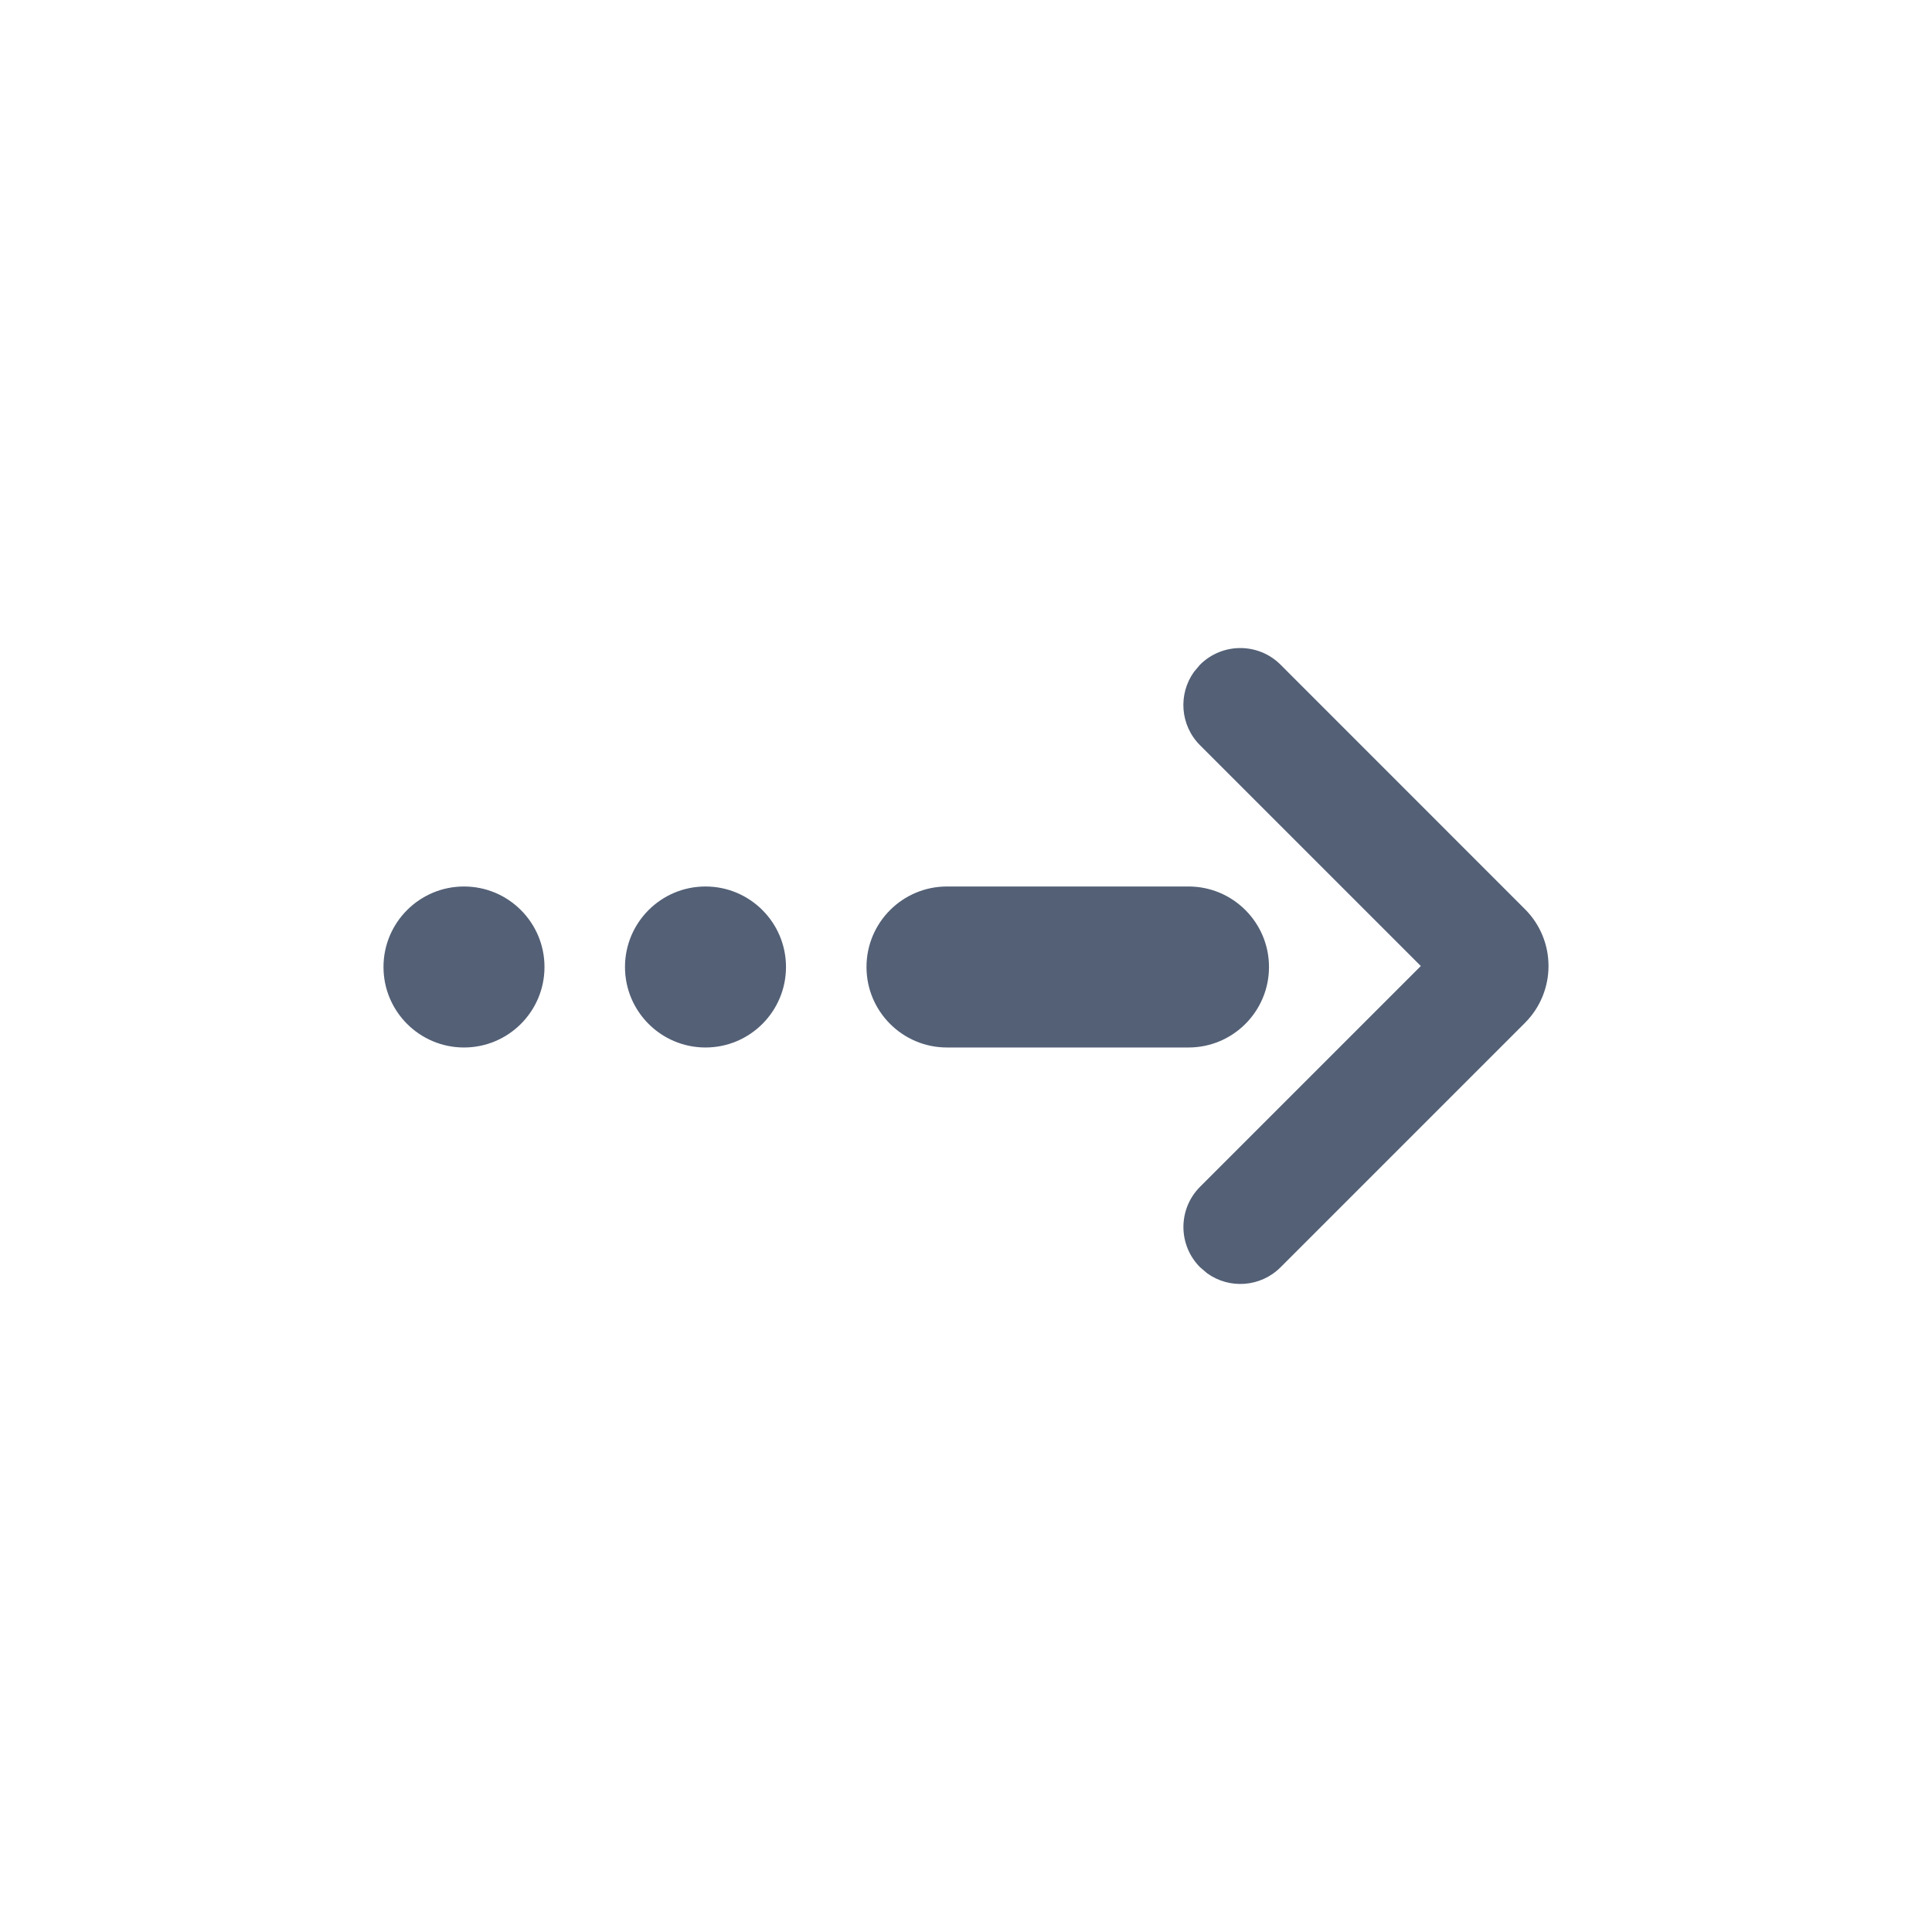
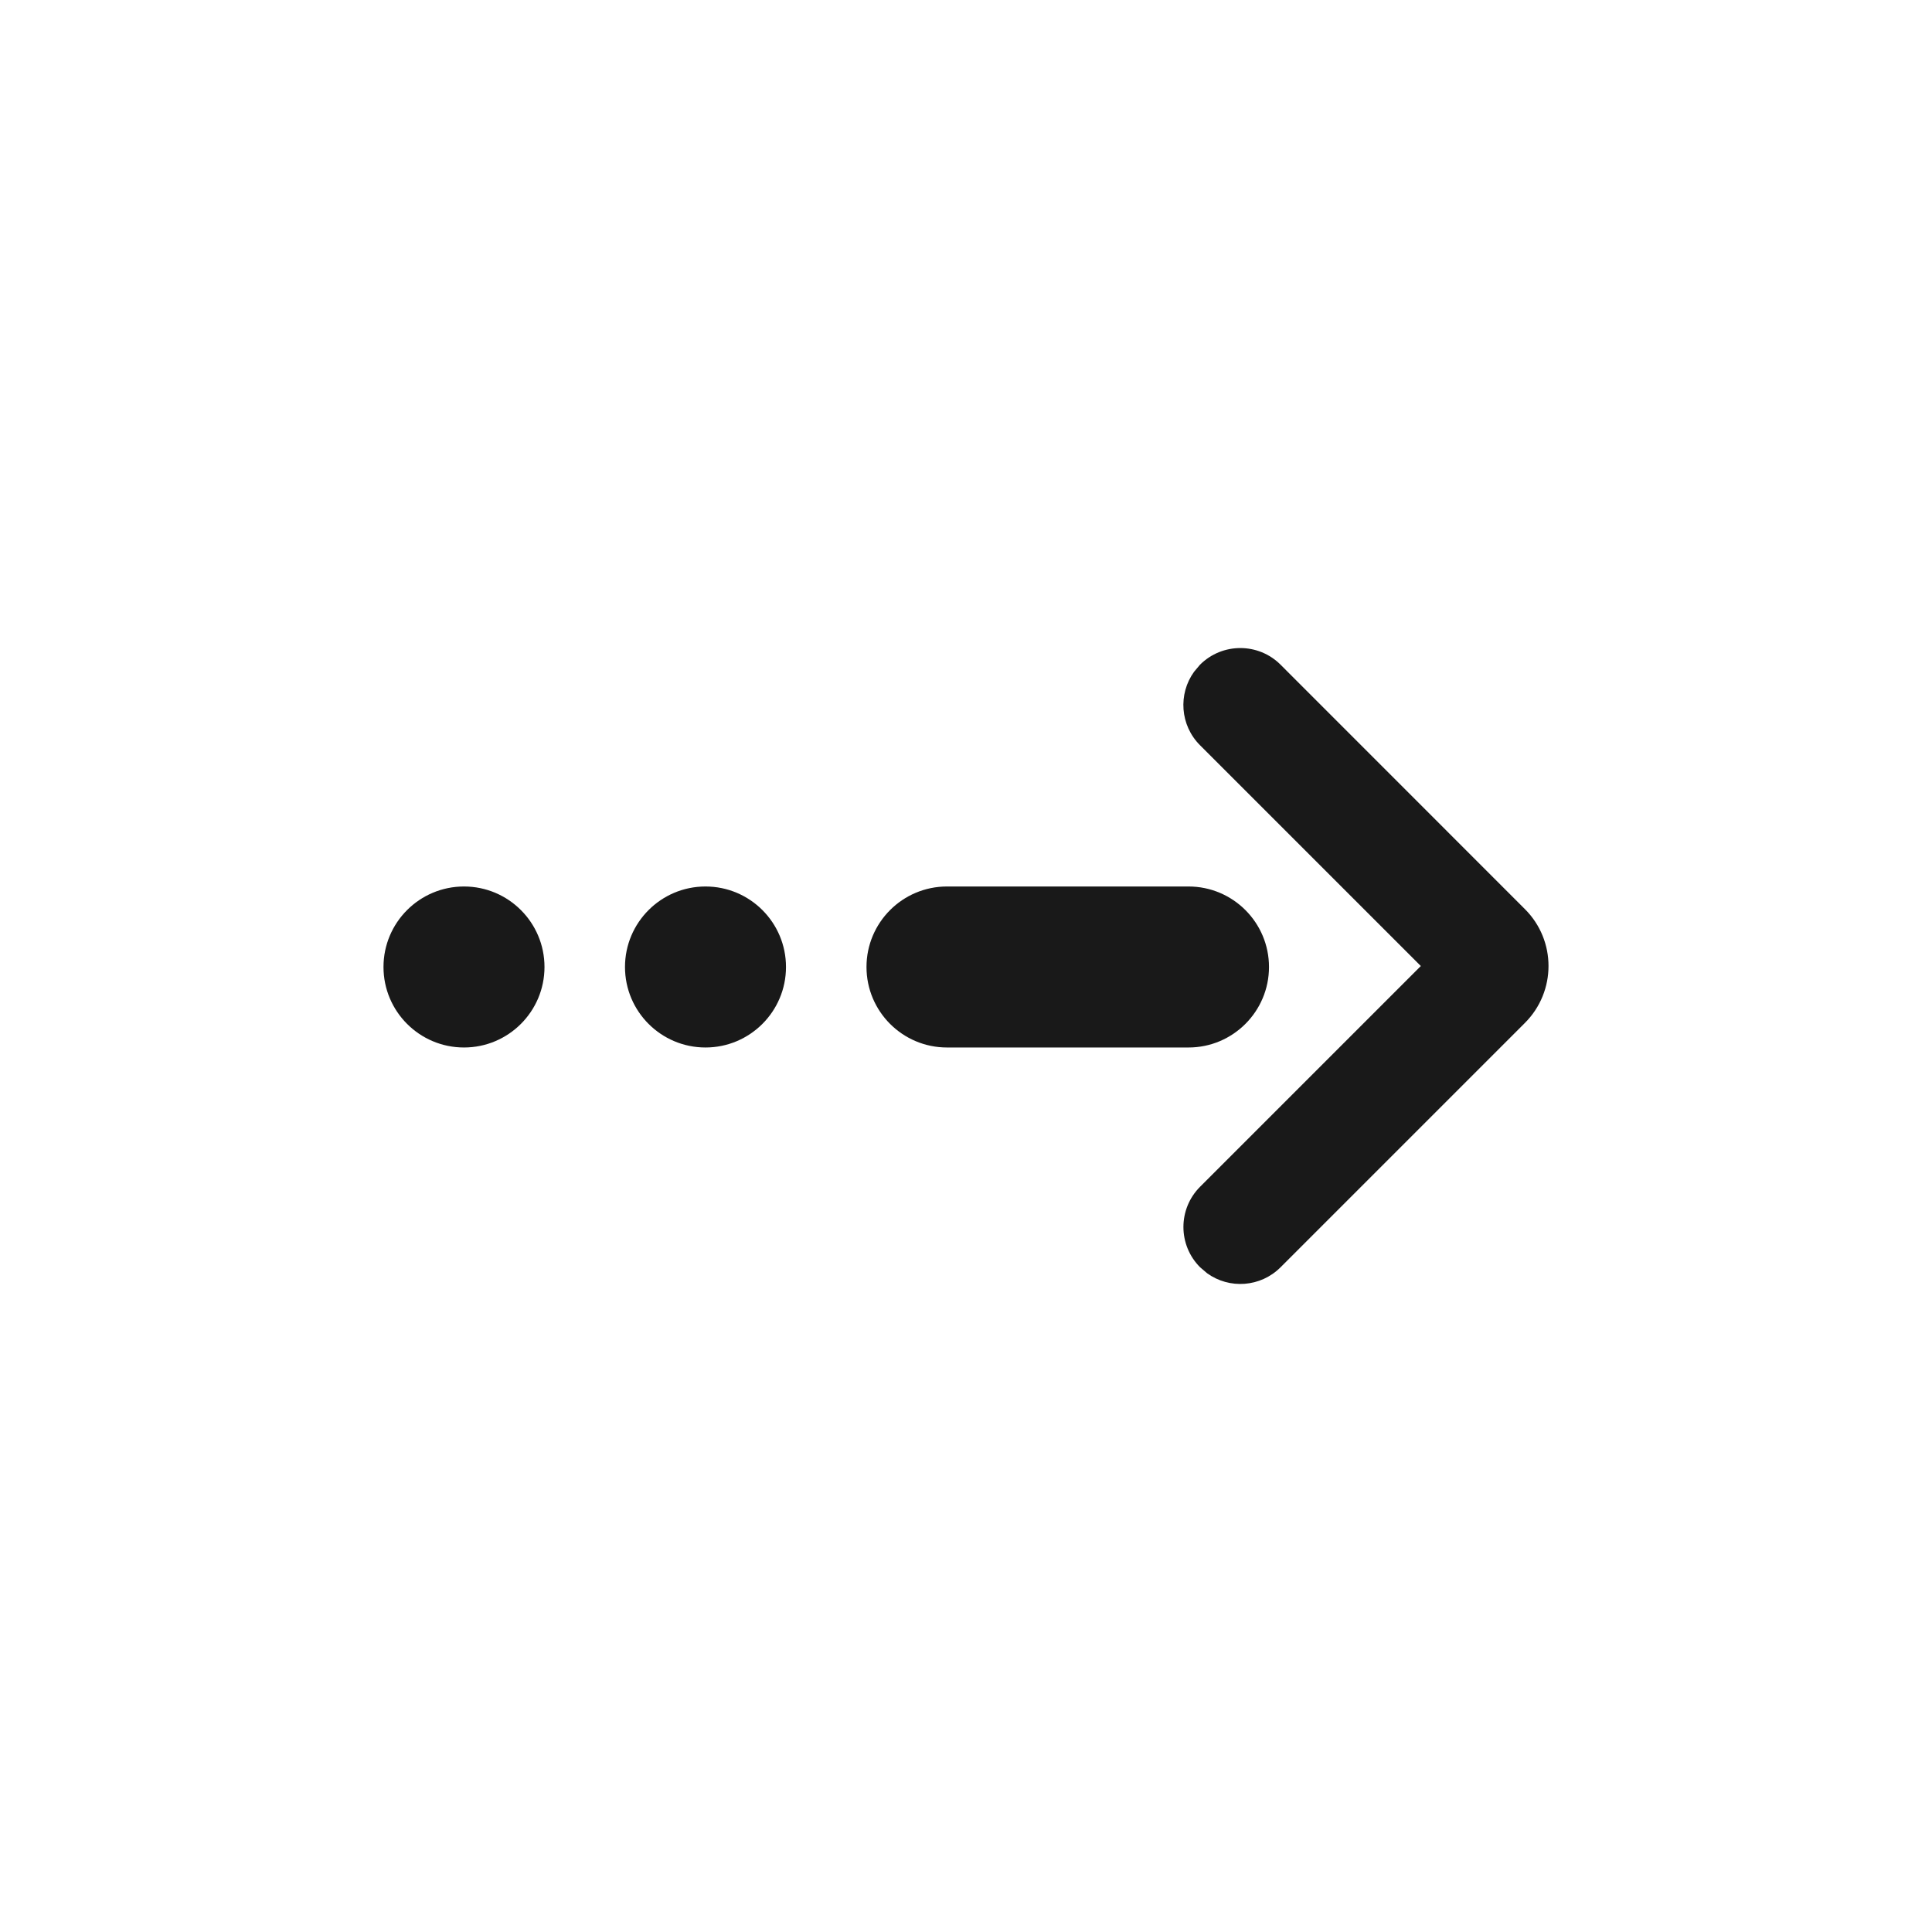
<svg xmlns="http://www.w3.org/2000/svg" width="24px" height="24px" viewBox="0 0 24 24" version="1.1">
  <g id="1.1.0" stroke="none" stroke-width="1" fill="none" fill-rule="evenodd">
    <g id="画板" transform="translate(-143, -38)">
      <g id="编组-4" transform="translate(143, 38)">
        <g id="编组-14备份" fill="#D8D8D8" opacity="0" stroke="#979797">
          <rect id="矩形" x="0.5" y="0.5" width="23" height="23" />
        </g>
-         <g id="ICON-/-Action-/-Open" transform="translate(4.763887, 8.050294)" fill="#536076">
+         <g id="ICON-/-Action-/-Open" transform="translate(4.763887, 8.050294)" fill="#000000" fill-opacity="0.9">
          <path d="M11.144,0.207 L14.179,3.243 C14.57,3.633 14.57,4.266 14.179,4.657 L11.144,7.692 C10.895,7.941 10.508,7.966 10.232,7.767 L10.144,7.692 C10.144,7.692 10.144,7.692 10.144,7.692 C9.868,7.416 9.868,6.968 10.144,6.692 L12.886,3.95 L10.143,1.207 C9.895,0.959 9.87,0.571 10.069,0.295 L10.143,0.207 L10.143,0.207 C10.42,-0.069 10.868,-0.069 11.144,0.207 Z M1,2.962 C1.552,2.962 2,3.41 2,3.962 C2,4.514 1.552,4.962 1,4.962 C0.448,4.962 0,4.514 0,3.962 C0,3.41 0.448,2.962 1,2.962 Z M4,2.962 C4.552,2.962 5,3.41 5,3.962 C5,4.514 4.552,4.962 4,4.962 C3.448,4.962 3,4.514 3,3.962 C3,3.41 3.448,2.962 4,2.962 Z M10,2.962 C10.552,2.962 11,3.41 11,3.962 C11,4.514 10.552,4.962 10,4.962 L7,4.962 C6.448,4.962 6,4.514 6,3.962 C6,3.41 6.448,2.962 7,2.962 L10,2.962 Z" id="形状结合" />
        </g>
      </g>
    </g>
  </g>
</svg>
